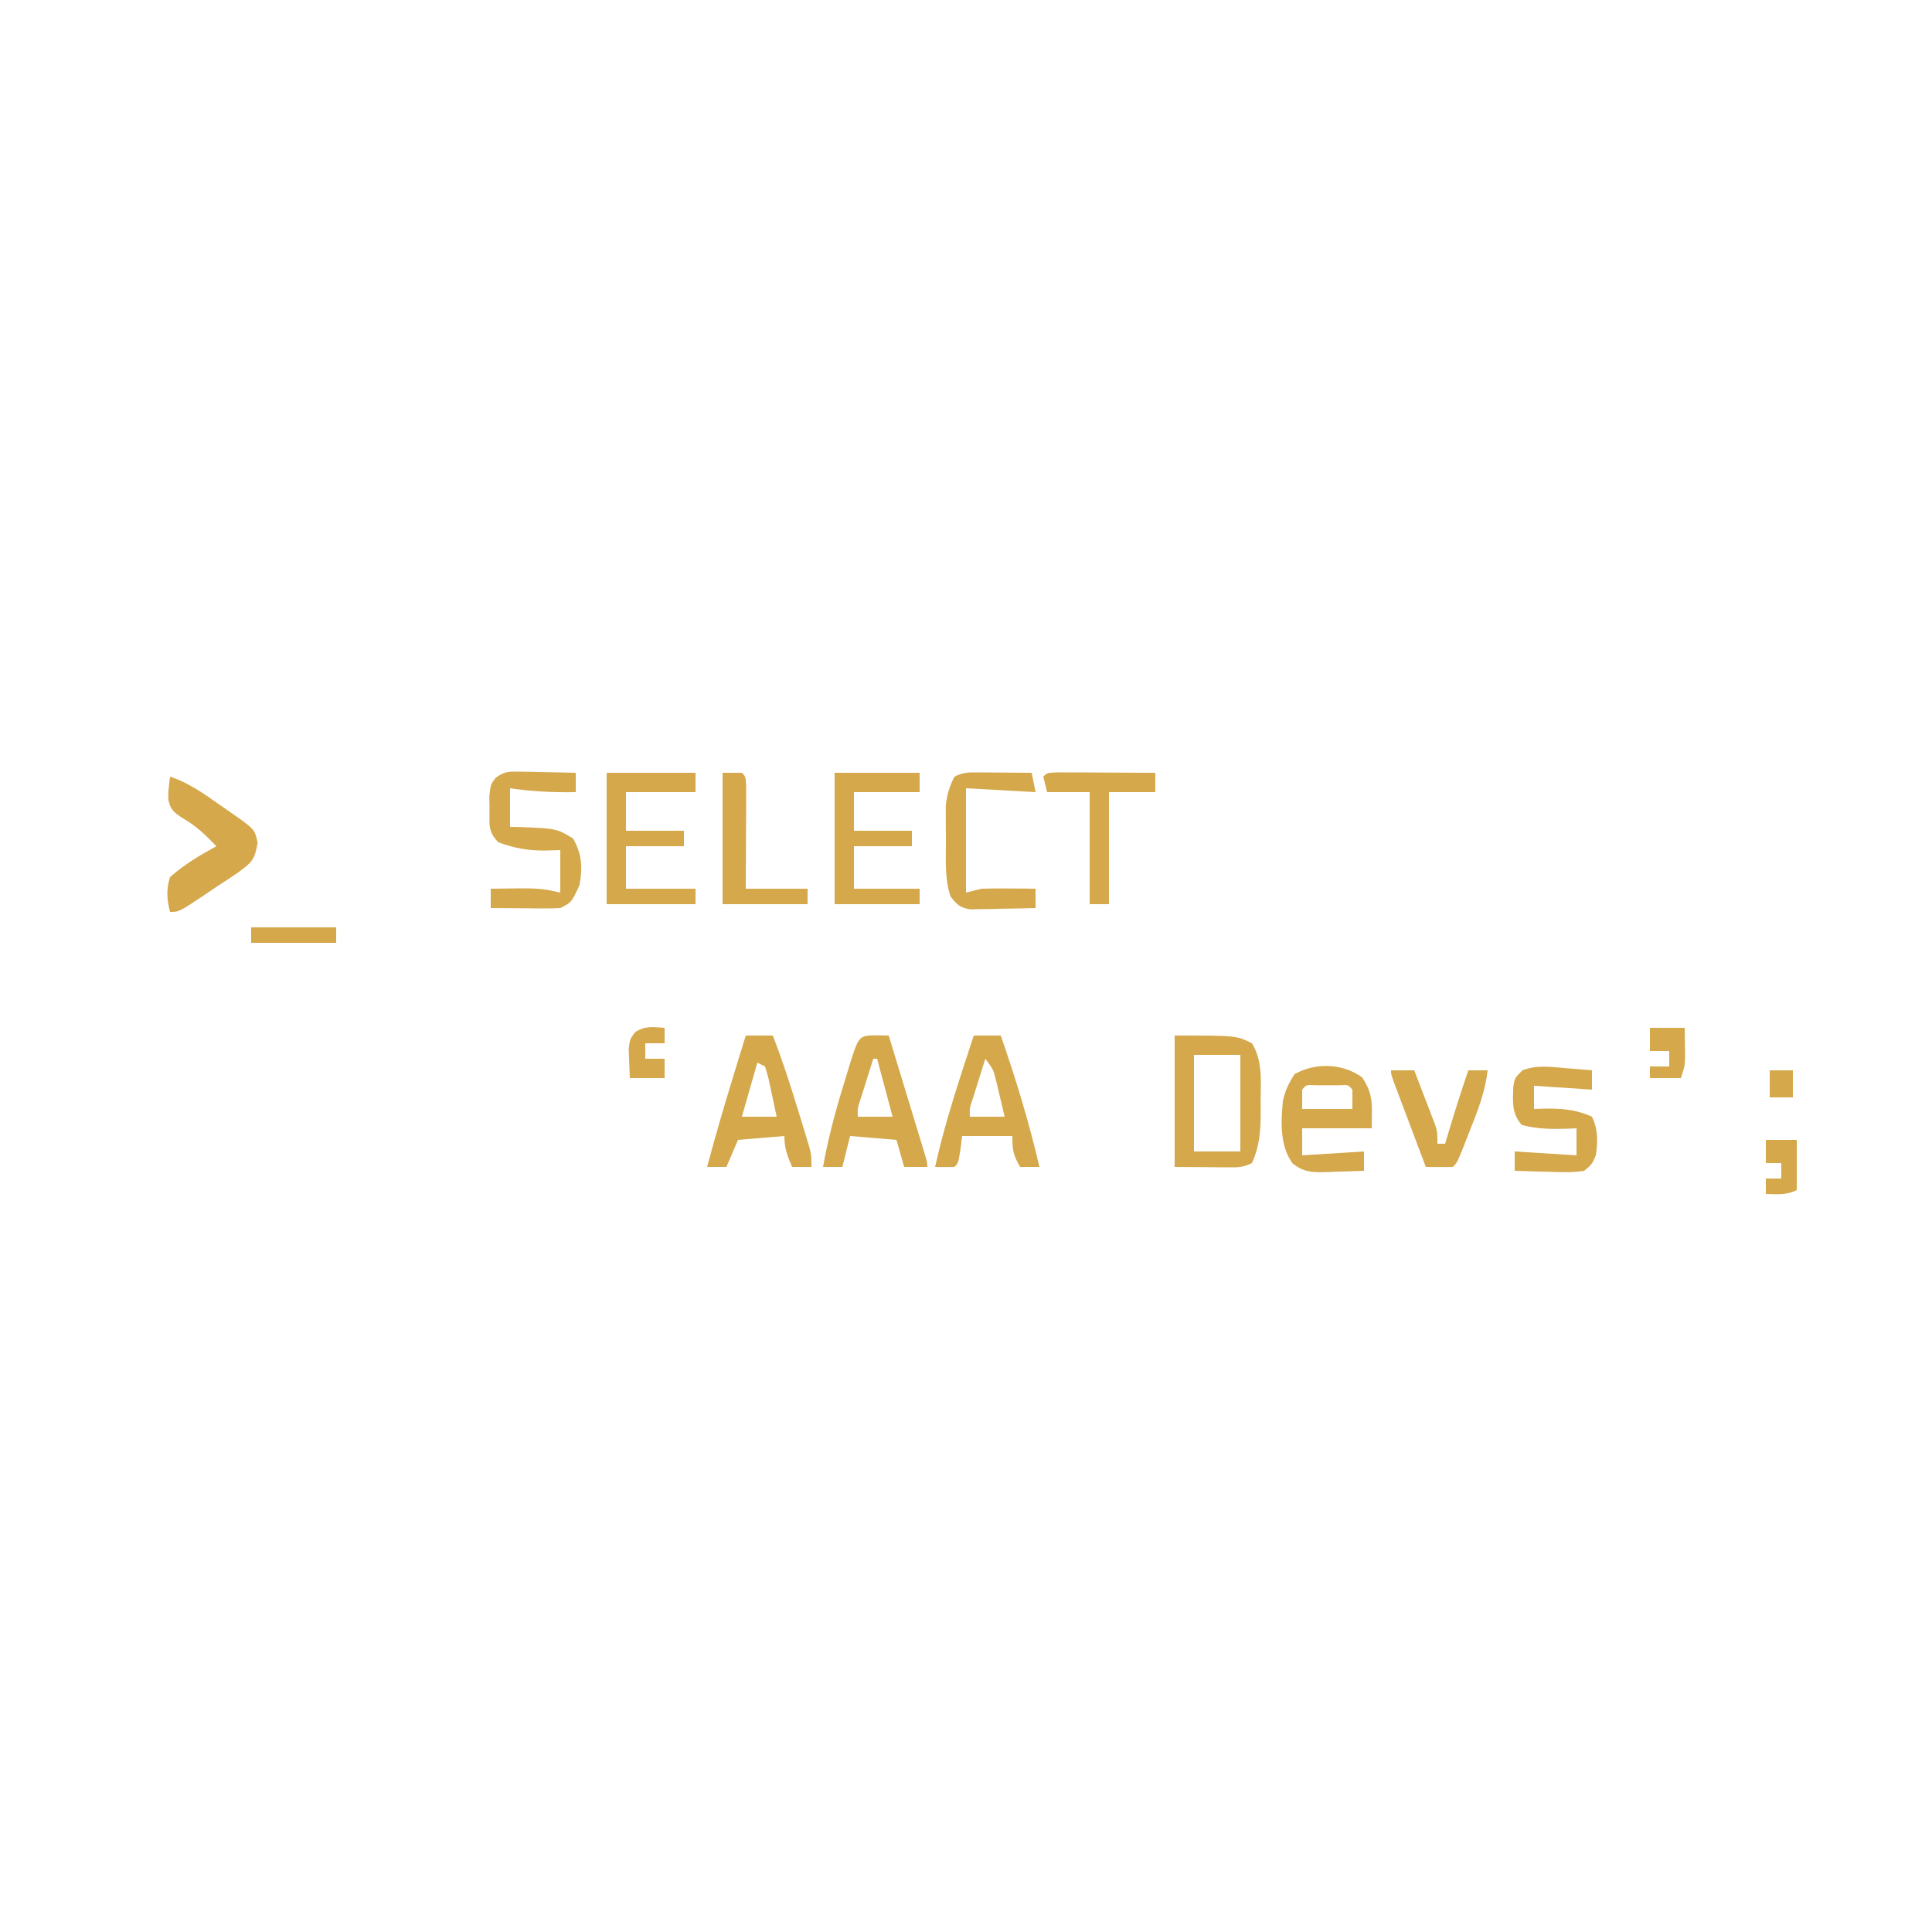
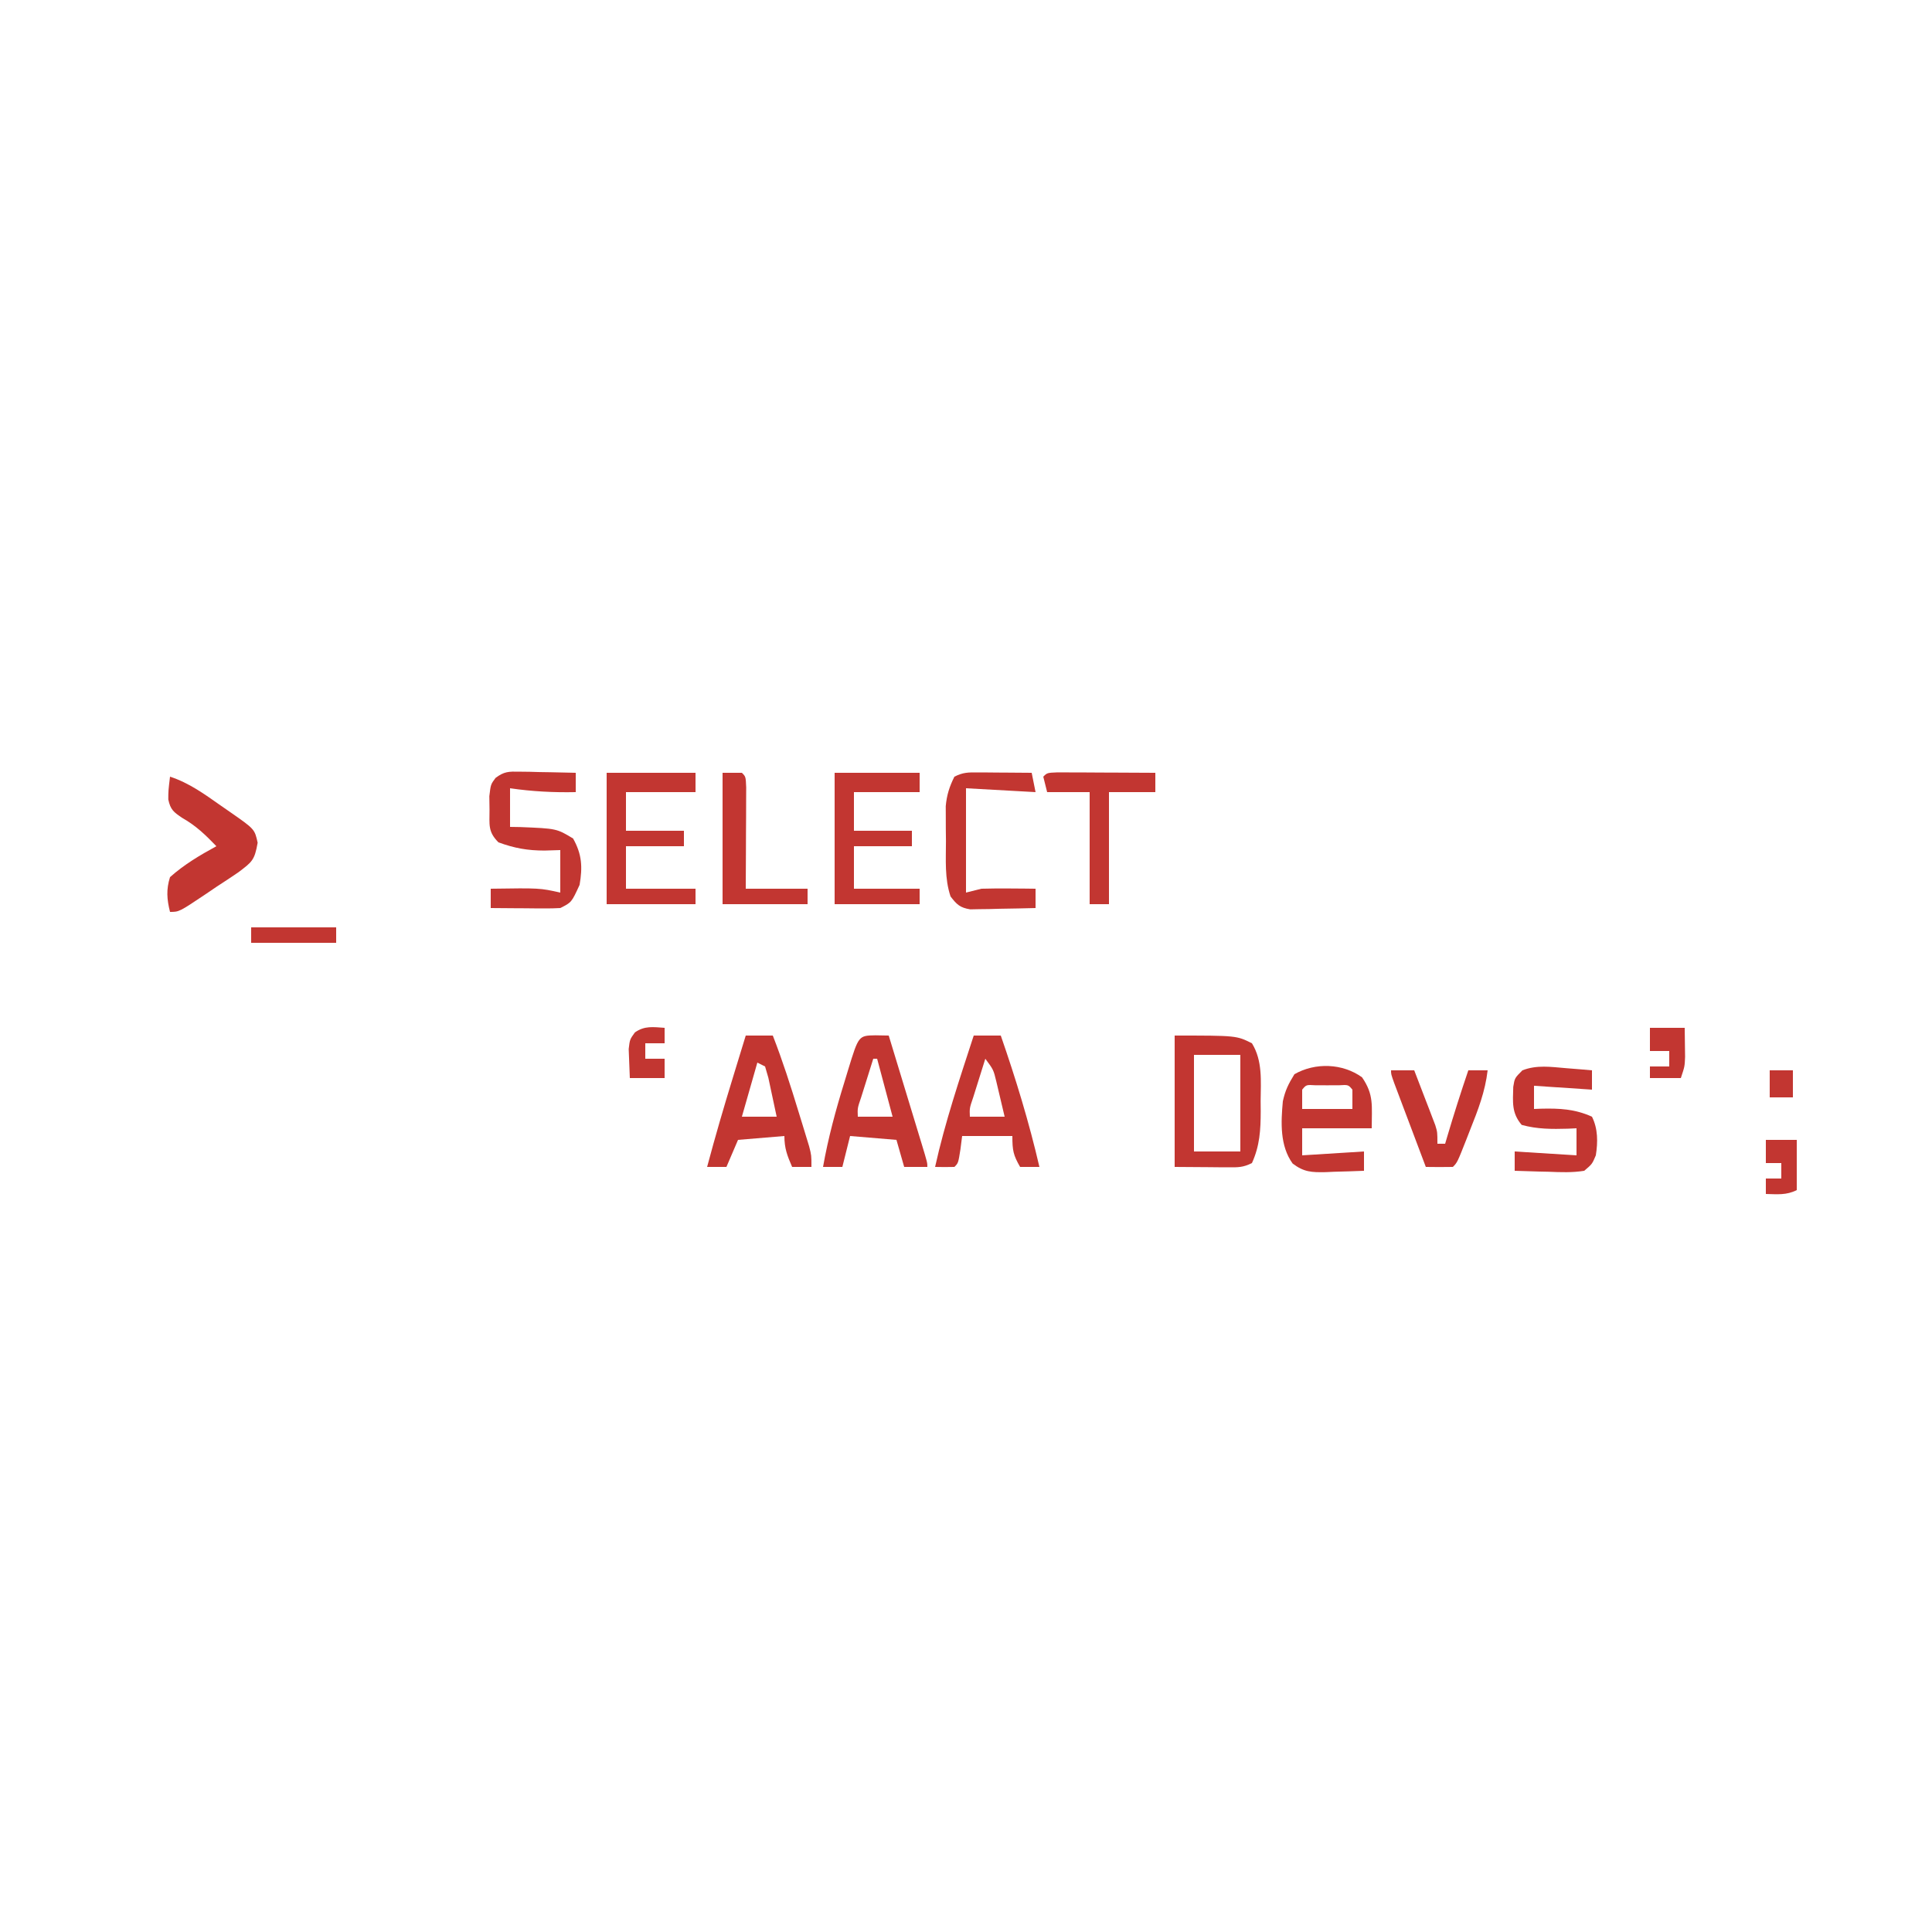
<svg xmlns="http://www.w3.org/2000/svg" version="1.1" width="500" height="500">
-   <path d="M0 0 C16 0 16 0 20 2 C22.799 6.545 22.295 11.777 22.25 16.938 C22.258 17.819 22.265 18.7 22.273 19.607 C22.259 24.426 22.036 28.534 20 33 C17.703 34.148 16.417 34.116 13.867 34.098 C13.141 34.095 12.415 34.093 11.667 34.09 C10.746 34.081 9.824 34.072 8.875 34.062 C5.946 34.042 3.018 34.021 0 34 C0 22.78 0 11.56 0 0 Z M5 5 C5 13.25 5 21.5 5 30 C8.96 30 12.92 30 17 30 C17 21.75 17 13.5 17 5 C13.04 5 9.08 5 5 5 Z " fill="#d4a84b" transform="translate(304,268)" />
-   <path d="M0 0 C2.31 0 4.62 0 7 0 C9.537 6.518 11.655 13.121 13.688 19.812 C14.008 20.848 14.328 21.884 14.658 22.951 C15.112 24.439 15.112 24.439 15.574 25.957 C15.848 26.854 16.123 27.751 16.405 28.675 C17 31 17 31 17 34 C15.35 34 13.7 34 12 34 C10.743 31.094 10 29.204 10 26 C6.04 26.33 2.08 26.66 -2 27 C-2.99 29.31 -3.98 31.62 -5 34 C-6.65 34 -8.3 34 -10 34 C-7.928 26.22 -5.677 18.508 -3.312 10.812 C-2.992 9.765 -2.672 8.718 -2.342 7.639 C-1.563 5.092 -0.782 2.546 0 0 Z M3 7 C1.68 11.62 0.36 16.24 -1 21 C1.97 21 4.94 21 8 21 C7.552 18.852 7.091 16.707 6.625 14.562 C6.242 12.77 6.242 12.77 5.852 10.941 C5.571 9.971 5.29 9 5 8 C4.34 7.67 3.68 7.34 3 7 Z " fill="#d4a84b" transform="translate(193,268)" />
-   <path d="M0 0 C1.134 0.021 2.269 0.041 3.438 0.062 C4.863 4.743 6.288 9.425 7.71 14.107 C8.194 15.701 8.68 17.294 9.165 18.888 C9.861 21.174 10.556 23.46 11.25 25.746 C11.578 26.821 11.578 26.821 11.913 27.918 C13.438 32.949 13.438 32.949 13.438 34.062 C11.457 34.062 9.477 34.062 7.438 34.062 C6.777 31.753 6.117 29.442 5.438 27.062 C1.478 26.733 -2.482 26.402 -6.562 26.062 C-7.223 28.703 -7.883 31.343 -8.562 34.062 C-10.213 34.062 -11.863 34.062 -13.562 34.062 C-12.229 26.53 -10.263 19.303 -8 12 C-7.525 10.435 -7.525 10.435 -7.041 8.838 C-4.353 0.076 -4.353 0.076 0 0 Z M-0.562 6.062 C-1.233 8.186 -1.898 10.312 -2.562 12.438 C-2.934 13.621 -3.305 14.804 -3.688 16.023 C-4.655 18.856 -4.655 18.856 -4.562 21.062 C-1.593 21.062 1.377 21.062 4.438 21.062 C3.118 16.113 1.798 11.162 0.438 6.062 C0.107 6.062 -0.223 6.062 -0.562 6.062 Z " fill="#d4a84b" transform="translate(226.5625,267.9375)" />
-   <path d="M0 0 C2.31 0 4.62 0 7 0 C10.898 11.227 14.318 22.42 17 34 C15.35 34 13.7 34 12 34 C10.235 30.912 10 29.767 10 26 C5.71 26 1.42 26 -3 26 C-3.217 27.702 -3.217 27.702 -3.438 29.438 C-4 33 -4 33 -5 34 C-6.666 34.041 -8.334 34.043 -10 34 C-7.439 22.44 -3.659 11.248 0 0 Z M3 6 C2.33 8.124 1.664 10.249 1 12.375 C0.629 13.558 0.258 14.742 -0.125 15.961 C-1.092 18.793 -1.092 18.793 -1 21 C1.97 21 4.94 21 8 21 C7.549 19.061 7.089 17.124 6.625 15.188 C6.242 13.569 6.242 13.569 5.852 11.918 C5.113 8.845 5.113 8.845 3 6 Z " fill="#d4a84b" transform="translate(252,268)" />
-   <path d="M0 0 C7.59 0 15.18 0 23 0 C23 1.65 23 3.3 23 5 C17.06 5 11.12 5 5 5 C5 8.3 5 11.6 5 15 C9.95 15 14.9 15 20 15 C20 16.32 20 17.64 20 19 C15.05 19 10.1 19 5 19 C5 22.63 5 26.26 5 30 C10.94 30 16.88 30 23 30 C23 31.32 23 32.64 23 34 C15.41 34 7.82 34 0 34 C0 22.78 0 11.56 0 0 Z " fill="#d4a84b" transform="translate(157,200)" />
-   <path d="M0 0 C7.26 0 14.52 0 22 0 C22 1.65 22 3.3 22 5 C16.39 5 10.78 5 5 5 C5 8.3 5 11.6 5 15 C9.95 15 14.9 15 20 15 C20 16.32 20 17.64 20 19 C15.05 19 10.1 19 5 19 C5 22.63 5 26.26 5 30 C10.61 30 16.22 30 22 30 C22 31.32 22 32.64 22 34 C14.74 34 7.48 34 0 34 C0 22.78 0 11.56 0 0 Z " fill="#d4a84b" transform="translate(216,200)" />
-   <path d="M0 0 C0.848 0.01 1.695 0.019 2.568 0.029 C3.449 0.054 4.331 0.08 5.238 0.105 C6.131 0.119 7.024 0.133 7.943 0.146 C10.146 0.182 12.348 0.231 14.551 0.293 C14.551 1.943 14.551 3.593 14.551 5.293 C8.773 5.413 3.271 5.125 -2.449 4.293 C-2.449 7.593 -2.449 10.893 -2.449 14.293 C-1.569 14.307 -0.688 14.321 0.219 14.336 C9.604 14.721 9.604 14.721 13.863 17.293 C16.172 21.397 16.335 24.687 15.551 29.293 C13.47 33.834 13.47 33.834 10.551 35.293 C9.175 35.376 7.796 35.4 6.418 35.391 C5.612 35.387 4.807 35.384 3.977 35.381 C2.714 35.368 2.714 35.368 1.426 35.355 C0.576 35.351 -0.273 35.346 -1.148 35.342 C-3.249 35.33 -5.349 35.312 -7.449 35.293 C-7.449 33.643 -7.449 31.993 -7.449 30.293 C5.22 30.108 5.22 30.108 10.551 31.293 C10.551 27.663 10.551 24.033 10.551 20.293 C9.21 20.334 7.87 20.375 6.488 20.418 C2.1 20.418 -1.333 19.805 -5.449 18.293 C-8.227 15.515 -7.749 13.725 -7.762 9.855 C-7.778 8.702 -7.795 7.548 -7.812 6.359 C-7.449 3.293 -7.449 3.293 -6.205 1.62 C-3.976 -0.064 -2.77 -0.056 0 0 Z " fill="#d4a84b" transform="translate(134.4492,199.707)" />
-   <path d="M0 0 C3.12 4.55 2.5 7.348 2.5 13.188 C-3.44 13.188 -9.38 13.188 -15.5 13.188 C-15.5 15.498 -15.5 17.808 -15.5 20.188 C-10.22 19.858 -4.94 19.527 0.5 19.188 C0.5 20.837 0.5 22.488 0.5 24.188 C-2.084 24.296 -4.664 24.375 -7.25 24.438 C-7.98 24.471 -8.709 24.505 -9.461 24.539 C-13.061 24.605 -15.06 24.522 -17.969 22.309 C-21.291 17.707 -21.006 11.672 -20.5 6.188 C-19.859 3.315 -19.087 1.78 -17.5 -0.812 C-12.118 -3.888 -5.022 -3.641 0 0 Z M-15.5 3.188 C-15.5 4.838 -15.5 6.487 -15.5 8.188 C-11.21 8.188 -6.92 8.188 -2.5 8.188 C-2.5 6.537 -2.5 4.888 -2.5 3.188 C-3.556 1.909 -3.556 1.909 -5.969 2.055 C-6.969 2.057 -7.969 2.06 -9 2.062 C-10.5 2.059 -10.5 2.059 -12.031 2.055 C-14.444 1.909 -14.444 1.909 -15.5 3.188 Z " fill="#d4a84b" transform="translate(352.5,278.8125)" />
-   <path d="M0 0 C5.005 1.645 8.982 4.565 13.25 7.562 C13.982 8.07 14.714 8.577 15.469 9.1 C21.907 13.577 21.907 13.577 22.68 17.098 C21.888 21.643 21.236 22.067 17.695 24.746 C15.855 26.001 13.997 27.231 12.125 28.438 C11.188 29.074 10.251 29.71 9.285 30.365 C2.365 35 2.365 35 0 35 C-0.814 31.744 -1.014 29.226 0 26 C3.667 22.735 7.701 20.348 12 18 C9.217 15.102 6.686 12.661 3.188 10.688 C0.949 9.176 0.124 8.582 -0.445 5.906 C-0.438 3.688 -0.438 3.688 0 0 Z " fill="#d4a84b" transform="translate(44,201)" />
-   <path d="M0 0 C1.895 0.153 1.895 0.153 3.828 0.309 C4.792 0.392 5.757 0.476 6.75 0.562 C6.75 2.212 6.75 3.862 6.75 5.562 C1.8 5.232 -3.15 4.902 -8.25 4.562 C-8.25 6.543 -8.25 8.523 -8.25 10.562 C-7.38 10.528 -7.38 10.528 -6.492 10.492 C-1.676 10.381 2.268 10.546 6.75 12.562 C8.315 15.693 8.29 19.153 7.75 22.562 C6.809 24.805 6.809 24.805 4.75 26.562 C1.676 27.062 -1.334 26.937 -4.438 26.812 C-5.282 26.794 -6.127 26.776 -6.998 26.758 C-9.083 26.711 -11.166 26.639 -13.25 26.562 C-13.25 24.913 -13.25 23.262 -13.25 21.562 C-7.97 21.892 -2.69 22.223 2.75 22.562 C2.75 20.253 2.75 17.942 2.75 15.562 C2.014 15.597 1.278 15.632 0.52 15.668 C-3.666 15.784 -7.384 15.8 -11.438 14.688 C-14.089 11.579 -13.72 8.814 -13.621 4.84 C-13.25 2.562 -13.25 2.562 -11.25 0.562 C-7.534 -0.887 -3.908 -0.326 0 0 Z " fill="#d4a84b" transform="translate(405.25,276.4375)" />
-   <path d="M0 0 C0.806 0.003 1.611 0.006 2.441 0.01 C3.704 0.022 3.704 0.022 4.992 0.035 C5.842 0.04 6.691 0.044 7.566 0.049 C9.667 0.061 11.767 0.079 13.867 0.098 C14.197 1.748 14.527 3.398 14.867 5.098 C8.927 4.768 2.987 4.438 -3.133 4.098 C-3.133 13.008 -3.133 21.918 -3.133 31.098 C-1.813 30.768 -0.493 30.438 0.867 30.098 C3.283 30.029 5.701 30.013 8.117 30.035 C10.012 30.049 10.012 30.049 11.945 30.062 C12.91 30.074 13.874 30.086 14.867 30.098 C14.867 31.748 14.867 33.398 14.867 35.098 C11.763 35.185 8.66 35.238 5.555 35.285 C4.233 35.323 4.233 35.323 2.885 35.361 C1.613 35.376 1.613 35.376 0.316 35.391 C-0.464 35.406 -1.244 35.422 -2.048 35.438 C-4.691 35.006 -5.517 34.197 -7.133 32.098 C-8.7 27.395 -8.317 22.647 -8.32 17.723 C-8.333 16.681 -8.345 15.64 -8.357 14.566 C-8.359 13.558 -8.361 12.55 -8.363 11.512 C-8.367 10.593 -8.371 9.675 -8.376 8.729 C-8.108 5.829 -7.432 3.699 -6.133 1.098 C-3.836 -0.051 -2.55 -0.018 0 0 Z " fill="#d4a84b" transform="translate(253.1328,199.9023)" />
-   <path d="M0 0 C1.168 0.005 2.336 0.01 3.539 0.016 C4.799 0.019 6.059 0.022 7.357 0.026 C8.698 0.034 10.038 0.042 11.379 0.051 C12.723 0.056 14.067 0.061 15.412 0.065 C18.713 0.077 22.015 0.093 25.316 0.114 C25.316 1.764 25.316 3.414 25.316 5.114 C21.356 5.114 17.396 5.114 13.316 5.114 C13.316 14.684 13.316 24.254 13.316 34.114 C11.666 34.114 10.016 34.114 8.316 34.114 C8.316 24.544 8.316 14.974 8.316 5.114 C4.686 5.114 1.056 5.114 -2.684 5.114 C-3.014 3.794 -3.344 2.474 -3.684 1.114 C-2.684 0.114 -2.684 0.114 0 0 Z " fill="#d4a84b" transform="translate(273.6838,199.8865)" />
-   <path d="M0 0 C1.65 0 3.3 0 5 0 C6 1 6 1 6.114 3.776 C6.108 4.985 6.103 6.195 6.098 7.441 C6.094 8.747 6.091 10.052 6.088 11.396 C6.08 12.785 6.071 14.174 6.062 15.562 C6.057 16.955 6.053 18.348 6.049 19.74 C6.037 23.16 6.019 26.58 6 30 C11.28 30 16.56 30 22 30 C22 31.32 22 32.64 22 34 C14.74 34 7.48 34 0 34 C0 22.78 0 11.56 0 0 Z " fill="#d4a84b" transform="translate(187,200)" />
-   <path d="M0 0 C1.98 0 3.96 0 6 0 C7.006 2.602 8.005 5.206 9 7.812 C9.286 8.55 9.572 9.288 9.867 10.049 C10.138 10.761 10.409 11.473 10.688 12.207 C11.065 13.189 11.065 13.189 11.449 14.191 C12 16 12 16 12 19 C12.66 19 13.32 19 14 19 C14.182 18.383 14.364 17.765 14.551 17.129 C16.257 11.38 18.067 5.677 20 0 C21.65 0 23.3 0 25 0 C24.362 5.486 22.531 10.226 20.5 15.312 C20.019 16.547 20.019 16.547 19.527 17.807 C17.143 23.857 17.143 23.857 16 25 C13.667 25.041 11.333 25.042 9 25 C7.497 21.022 5.998 17.042 4.5 13.062 C4.071 11.926 3.641 10.79 3.199 9.619 C2.793 8.54 2.387 7.46 1.969 6.348 C1.592 5.347 1.215 4.347 0.826 3.317 C0 1 0 1 0 0 Z " fill="#d4a84b" transform="translate(360,277)" />
-   <path d="M0 0 C2.64 0 5.28 0 8 0 C8 4.29 8 8.58 8 13 C5.291 14.354 2.991 14.065 0 14 C0 12.68 0 11.36 0 10 C1.32 10 2.64 10 4 10 C4 8.68 4 7.36 4 6 C2.68 6 1.36 6 0 6 C0 4.02 0 2.04 0 0 Z " fill="#d4a84b" transform="translate(457,295)" />
-   <path d="M0 0 C2.97 0 5.94 0 9 0 C9.027 1.604 9.046 3.208 9.062 4.812 C9.074 5.706 9.086 6.599 9.098 7.52 C9 10 9 10 8 13 C5.36 13 2.72 13 0 13 C0 12.01 0 11.02 0 10 C1.65 10 3.3 10 5 10 C5 8.68 5 7.36 5 6 C3.35 6 1.7 6 0 6 C0 4.02 0 2.04 0 0 Z " fill="#d4a84b" transform="translate(427,266)" />
-   <path d="M0 0 C0 1.32 0 2.64 0 4 C-1.65 4 -3.3 4 -5 4 C-5 5.32 -5 6.64 -5 8 C-3.35 8 -1.7 8 0 8 C0 9.65 0 11.3 0 13 C-2.97 13 -5.94 13 -9 13 C-9.081 11.397 -9.139 9.792 -9.188 8.188 C-9.222 7.294 -9.257 6.401 -9.293 5.48 C-9 3 -9 3 -7.688 1.188 C-5.175 -0.58 -2.983 -0.199 0 0 Z " fill="#d4a84b" transform="translate(172,266)" />
-   <path d="M0 0 C7.26 0 14.52 0 22 0 C22 1.32 22 2.64 22 4 C14.74 4 7.48 4 0 4 C0 2.68 0 1.36 0 0 Z " fill="#d4a84b" transform="translate(65,240)" />
-   <path d="M0 0 C1.98 0 3.96 0 6 0 C6 2.31 6 4.62 6 7 C4.02 7 2.04 7 0 7 C0 4.69 0 2.38 0 0 Z " fill="#d4a84b" transform="translate(458,277)" />
+   <path d="M0 0 C16 0 16 0 20 2 C22.799 6.545 22.295 11.777 22.25 16.938 C22.258 17.819 22.265 18.7 22.273 19.607 C22.259 24.426 22.036 28.534 20 33 C17.703 34.148 16.417 34.116 13.867 34.098 C13.141 34.095 12.415 34.093 11.667 34.09 C10.746 34.081 9.824 34.072 8.875 34.062 C5.946 34.042 3.018 34.021 0 34 C0 22.78 0 11.56 0 0 Z M5 5 C5 13.25 5 21.5 5 30 C8.96 30 12.92 30 17 30 C17 21.75 17 13.5 17 5 C13.04 5 9.08 5 5 5 Z " fill="#c23631" transform="translate(304,268)" />
+   <path d="M0 0 C2.31 0 4.62 0 7 0 C9.537 6.518 11.655 13.121 13.688 19.812 C14.008 20.848 14.328 21.884 14.658 22.951 C15.112 24.439 15.112 24.439 15.574 25.957 C15.848 26.854 16.123 27.751 16.405 28.675 C17 31 17 31 17 34 C15.35 34 13.7 34 12 34 C10.743 31.094 10 29.204 10 26 C6.04 26.33 2.08 26.66 -2 27 C-2.99 29.31 -3.98 31.62 -5 34 C-6.65 34 -8.3 34 -10 34 C-7.928 26.22 -5.677 18.508 -3.312 10.812 C-2.992 9.765 -2.672 8.718 -2.342 7.639 C-1.563 5.092 -0.782 2.546 0 0 Z M3 7 C1.68 11.62 0.36 16.24 -1 21 C1.97 21 4.94 21 8 21 C7.552 18.852 7.091 16.707 6.625 14.562 C6.242 12.77 6.242 12.77 5.852 10.941 C5.571 9.971 5.29 9 5 8 C4.34 7.67 3.68 7.34 3 7 Z " fill="#c23631" transform="translate(193,268)" />
+   <path d="M0 0 C1.134 0.021 2.269 0.041 3.438 0.062 C4.863 4.743 6.288 9.425 7.71 14.107 C8.194 15.701 8.68 17.294 9.165 18.888 C9.861 21.174 10.556 23.46 11.25 25.746 C11.578 26.821 11.578 26.821 11.913 27.918 C13.438 32.949 13.438 32.949 13.438 34.062 C11.457 34.062 9.477 34.062 7.438 34.062 C6.777 31.753 6.117 29.442 5.438 27.062 C1.478 26.733 -2.482 26.402 -6.562 26.062 C-7.223 28.703 -7.883 31.343 -8.562 34.062 C-10.213 34.062 -11.863 34.062 -13.562 34.062 C-12.229 26.53 -10.263 19.303 -8 12 C-7.525 10.435 -7.525 10.435 -7.041 8.838 C-4.353 0.076 -4.353 0.076 0 0 Z M-0.562 6.062 C-1.233 8.186 -1.898 10.312 -2.562 12.438 C-2.934 13.621 -3.305 14.804 -3.688 16.023 C-4.655 18.856 -4.655 18.856 -4.562 21.062 C-1.593 21.062 1.377 21.062 4.438 21.062 C3.118 16.113 1.798 11.162 0.438 6.062 C0.107 6.062 -0.223 6.062 -0.562 6.062 Z " fill="#c23631" transform="translate(226.5625,267.9375)" />
+   <path d="M0 0 C2.31 0 4.62 0 7 0 C10.898 11.227 14.318 22.42 17 34 C15.35 34 13.7 34 12 34 C10.235 30.912 10 29.767 10 26 C5.71 26 1.42 26 -3 26 C-3.217 27.702 -3.217 27.702 -3.438 29.438 C-4 33 -4 33 -5 34 C-6.666 34.041 -8.334 34.043 -10 34 C-7.439 22.44 -3.659 11.248 0 0 Z M3 6 C2.33 8.124 1.664 10.249 1 12.375 C0.629 13.558 0.258 14.742 -0.125 15.961 C-1.092 18.793 -1.092 18.793 -1 21 C1.97 21 4.94 21 8 21 C7.549 19.061 7.089 17.124 6.625 15.188 C6.242 13.569 6.242 13.569 5.852 11.918 C5.113 8.845 5.113 8.845 3 6 Z " fill="#c23631" transform="translate(252,268)" />
+   <path d="M0 0 C7.59 0 15.18 0 23 0 C23 1.65 23 3.3 23 5 C17.06 5 11.12 5 5 5 C5 8.3 5 11.6 5 15 C9.95 15 14.9 15 20 15 C20 16.32 20 17.64 20 19 C15.05 19 10.1 19 5 19 C5 22.63 5 26.26 5 30 C10.94 30 16.88 30 23 30 C23 31.32 23 32.64 23 34 C15.41 34 7.82 34 0 34 C0 22.78 0 11.56 0 0 Z " fill="#c23631" transform="translate(157,200)" />
+   <path d="M0 0 C7.26 0 14.52 0 22 0 C22 1.65 22 3.3 22 5 C16.39 5 10.78 5 5 5 C5 8.3 5 11.6 5 15 C9.95 15 14.9 15 20 15 C20 16.32 20 17.64 20 19 C15.05 19 10.1 19 5 19 C5 22.63 5 26.26 5 30 C10.61 30 16.22 30 22 30 C22 31.32 22 32.64 22 34 C14.74 34 7.48 34 0 34 C0 22.78 0 11.56 0 0 Z " fill="#c23631" transform="translate(216,200)" />
+   <path d="M0 0 C0.848 0.01 1.695 0.019 2.568 0.029 C3.449 0.054 4.331 0.08 5.238 0.105 C6.131 0.119 7.024 0.133 7.943 0.146 C10.146 0.182 12.348 0.231 14.551 0.293 C14.551 1.943 14.551 3.593 14.551 5.293 C8.773 5.413 3.271 5.125 -2.449 4.293 C-2.449 7.593 -2.449 10.893 -2.449 14.293 C-1.569 14.307 -0.688 14.321 0.219 14.336 C9.604 14.721 9.604 14.721 13.863 17.293 C16.172 21.397 16.335 24.687 15.551 29.293 C13.47 33.834 13.47 33.834 10.551 35.293 C9.175 35.376 7.796 35.4 6.418 35.391 C5.612 35.387 4.807 35.384 3.977 35.381 C2.714 35.368 2.714 35.368 1.426 35.355 C0.576 35.351 -0.273 35.346 -1.148 35.342 C-3.249 35.33 -5.349 35.312 -7.449 35.293 C-7.449 33.643 -7.449 31.993 -7.449 30.293 C5.22 30.108 5.22 30.108 10.551 31.293 C10.551 27.663 10.551 24.033 10.551 20.293 C9.21 20.334 7.87 20.375 6.488 20.418 C2.1 20.418 -1.333 19.805 -5.449 18.293 C-8.227 15.515 -7.749 13.725 -7.762 9.855 C-7.778 8.702 -7.795 7.548 -7.812 6.359 C-7.449 3.293 -7.449 3.293 -6.205 1.62 C-3.976 -0.064 -2.77 -0.056 0 0 Z " fill="#c23631" transform="translate(134.4492,199.707)" />
+   <path d="M0 0 C3.12 4.55 2.5 7.348 2.5 13.188 C-3.44 13.188 -9.38 13.188 -15.5 13.188 C-15.5 15.498 -15.5 17.808 -15.5 20.188 C-10.22 19.858 -4.94 19.527 0.5 19.188 C0.5 20.837 0.5 22.488 0.5 24.188 C-2.084 24.296 -4.664 24.375 -7.25 24.438 C-7.98 24.471 -8.709 24.505 -9.461 24.539 C-13.061 24.605 -15.06 24.522 -17.969 22.309 C-21.291 17.707 -21.006 11.672 -20.5 6.188 C-19.859 3.315 -19.087 1.78 -17.5 -0.812 C-12.118 -3.888 -5.022 -3.641 0 0 Z M-15.5 3.188 C-15.5 4.838 -15.5 6.487 -15.5 8.188 C-11.21 8.188 -6.92 8.188 -2.5 8.188 C-2.5 6.537 -2.5 4.888 -2.5 3.188 C-3.556 1.909 -3.556 1.909 -5.969 2.055 C-6.969 2.057 -7.969 2.06 -9 2.062 C-10.5 2.059 -10.5 2.059 -12.031 2.055 C-14.444 1.909 -14.444 1.909 -15.5 3.188 Z " fill="#c23631" transform="translate(352.5,278.8125)" />
+   <path d="M0 0 C5.005 1.645 8.982 4.565 13.25 7.562 C13.982 8.07 14.714 8.577 15.469 9.1 C21.907 13.577 21.907 13.577 22.68 17.098 C21.888 21.643 21.236 22.067 17.695 24.746 C15.855 26.001 13.997 27.231 12.125 28.438 C11.188 29.074 10.251 29.71 9.285 30.365 C2.365 35 2.365 35 0 35 C-0.814 31.744 -1.014 29.226 0 26 C3.667 22.735 7.701 20.348 12 18 C9.217 15.102 6.686 12.661 3.188 10.688 C0.949 9.176 0.124 8.582 -0.445 5.906 C-0.438 3.688 -0.438 3.688 0 0 Z " fill="#c23631" transform="translate(44,201)" />
+   <path d="M0 0 C1.895 0.153 1.895 0.153 3.828 0.309 C4.792 0.392 5.757 0.476 6.75 0.562 C6.75 2.212 6.75 3.862 6.75 5.562 C1.8 5.232 -3.15 4.902 -8.25 4.562 C-8.25 6.543 -8.25 8.523 -8.25 10.562 C-7.38 10.528 -7.38 10.528 -6.492 10.492 C-1.676 10.381 2.268 10.546 6.75 12.562 C8.315 15.693 8.29 19.153 7.75 22.562 C6.809 24.805 6.809 24.805 4.75 26.562 C1.676 27.062 -1.334 26.937 -4.438 26.812 C-5.282 26.794 -6.127 26.776 -6.998 26.758 C-9.083 26.711 -11.166 26.639 -13.25 26.562 C-13.25 24.913 -13.25 23.262 -13.25 21.562 C-7.97 21.892 -2.69 22.223 2.75 22.562 C2.75 20.253 2.75 17.942 2.75 15.562 C2.014 15.597 1.278 15.632 0.52 15.668 C-3.666 15.784 -7.384 15.8 -11.438 14.688 C-14.089 11.579 -13.72 8.814 -13.621 4.84 C-13.25 2.562 -13.25 2.562 -11.25 0.562 C-7.534 -0.887 -3.908 -0.326 0 0 Z " fill="#c23631" transform="translate(405.25,276.4375)" />
+   <path d="M0 0 C0.806 0.003 1.611 0.006 2.441 0.01 C3.704 0.022 3.704 0.022 4.992 0.035 C5.842 0.04 6.691 0.044 7.566 0.049 C9.667 0.061 11.767 0.079 13.867 0.098 C14.197 1.748 14.527 3.398 14.867 5.098 C8.927 4.768 2.987 4.438 -3.133 4.098 C-3.133 13.008 -3.133 21.918 -3.133 31.098 C-1.813 30.768 -0.493 30.438 0.867 30.098 C3.283 30.029 5.701 30.013 8.117 30.035 C10.012 30.049 10.012 30.049 11.945 30.062 C12.91 30.074 13.874 30.086 14.867 30.098 C14.867 31.748 14.867 33.398 14.867 35.098 C11.763 35.185 8.66 35.238 5.555 35.285 C4.233 35.323 4.233 35.323 2.885 35.361 C1.613 35.376 1.613 35.376 0.316 35.391 C-0.464 35.406 -1.244 35.422 -2.048 35.438 C-4.691 35.006 -5.517 34.197 -7.133 32.098 C-8.7 27.395 -8.317 22.647 -8.32 17.723 C-8.333 16.681 -8.345 15.64 -8.357 14.566 C-8.359 13.558 -8.361 12.55 -8.363 11.512 C-8.367 10.593 -8.371 9.675 -8.376 8.729 C-8.108 5.829 -7.432 3.699 -6.133 1.098 C-3.836 -0.051 -2.55 -0.018 0 0 Z " fill="#c23631" transform="translate(253.1328,199.9023)" />
+   <path d="M0 0 C1.168 0.005 2.336 0.01 3.539 0.016 C4.799 0.019 6.059 0.022 7.357 0.026 C8.698 0.034 10.038 0.042 11.379 0.051 C12.723 0.056 14.067 0.061 15.412 0.065 C18.713 0.077 22.015 0.093 25.316 0.114 C25.316 1.764 25.316 3.414 25.316 5.114 C21.356 5.114 17.396 5.114 13.316 5.114 C13.316 14.684 13.316 24.254 13.316 34.114 C11.666 34.114 10.016 34.114 8.316 34.114 C8.316 24.544 8.316 14.974 8.316 5.114 C4.686 5.114 1.056 5.114 -2.684 5.114 C-3.014 3.794 -3.344 2.474 -3.684 1.114 C-2.684 0.114 -2.684 0.114 0 0 Z " fill="#c23631" transform="translate(273.6838,199.8865)" />
+   <path d="M0 0 C1.65 0 3.3 0 5 0 C6 1 6 1 6.114 3.776 C6.108 4.985 6.103 6.195 6.098 7.441 C6.094 8.747 6.091 10.052 6.088 11.396 C6.08 12.785 6.071 14.174 6.062 15.562 C6.057 16.955 6.053 18.348 6.049 19.74 C6.037 23.16 6.019 26.58 6 30 C11.28 30 16.56 30 22 30 C22 31.32 22 32.64 22 34 C14.74 34 7.48 34 0 34 C0 22.78 0 11.56 0 0 Z " fill="#c23631" transform="translate(187,200)" />
+   <path d="M0 0 C1.98 0 3.96 0 6 0 C7.006 2.602 8.005 5.206 9 7.812 C9.286 8.55 9.572 9.288 9.867 10.049 C10.138 10.761 10.409 11.473 10.688 12.207 C11.065 13.189 11.065 13.189 11.449 14.191 C12 16 12 16 12 19 C12.66 19 13.32 19 14 19 C14.182 18.383 14.364 17.765 14.551 17.129 C16.257 11.38 18.067 5.677 20 0 C21.65 0 23.3 0 25 0 C24.362 5.486 22.531 10.226 20.5 15.312 C20.019 16.547 20.019 16.547 19.527 17.807 C17.143 23.857 17.143 23.857 16 25 C13.667 25.041 11.333 25.042 9 25 C7.497 21.022 5.998 17.042 4.5 13.062 C4.071 11.926 3.641 10.79 3.199 9.619 C2.793 8.54 2.387 7.46 1.969 6.348 C1.592 5.347 1.215 4.347 0.826 3.317 C0 1 0 1 0 0 Z " fill="#c23631" transform="translate(360,277)" />
+   <path d="M0 0 C2.64 0 5.28 0 8 0 C8 4.29 8 8.58 8 13 C5.291 14.354 2.991 14.065 0 14 C0 12.68 0 11.36 0 10 C1.32 10 2.64 10 4 10 C4 8.68 4 7.36 4 6 C2.68 6 1.36 6 0 6 C0 4.02 0 2.04 0 0 Z " fill="#c23631" transform="translate(457,295)" />
+   <path d="M0 0 C2.97 0 5.94 0 9 0 C9.027 1.604 9.046 3.208 9.062 4.812 C9.074 5.706 9.086 6.599 9.098 7.52 C9 10 9 10 8 13 C5.36 13 2.72 13 0 13 C0 12.01 0 11.02 0 10 C1.65 10 3.3 10 5 10 C5 8.68 5 7.36 5 6 C3.35 6 1.7 6 0 6 C0 4.02 0 2.04 0 0 Z " fill="#c23631" transform="translate(427,266)" />
+   <path d="M0 0 C0 1.32 0 2.64 0 4 C-1.65 4 -3.3 4 -5 4 C-5 5.32 -5 6.64 -5 8 C-3.35 8 -1.7 8 0 8 C0 9.65 0 11.3 0 13 C-2.97 13 -5.94 13 -9 13 C-9.081 11.397 -9.139 9.792 -9.188 8.188 C-9.222 7.294 -9.257 6.401 -9.293 5.48 C-9 3 -9 3 -7.688 1.188 C-5.175 -0.58 -2.983 -0.199 0 0 Z " fill="#c23631" transform="translate(172,266)" />
+   <path d="M0 0 C7.26 0 14.52 0 22 0 C22 1.32 22 2.64 22 4 C14.74 4 7.48 4 0 4 C0 2.68 0 1.36 0 0 Z " fill="#c23631" transform="translate(65,240)" />
+   <path d="M0 0 C1.98 0 3.96 0 6 0 C6 2.31 6 4.62 6 7 C4.02 7 2.04 7 0 7 C0 4.69 0 2.38 0 0 Z " fill="#c23631" transform="translate(458,277)" />
</svg>
